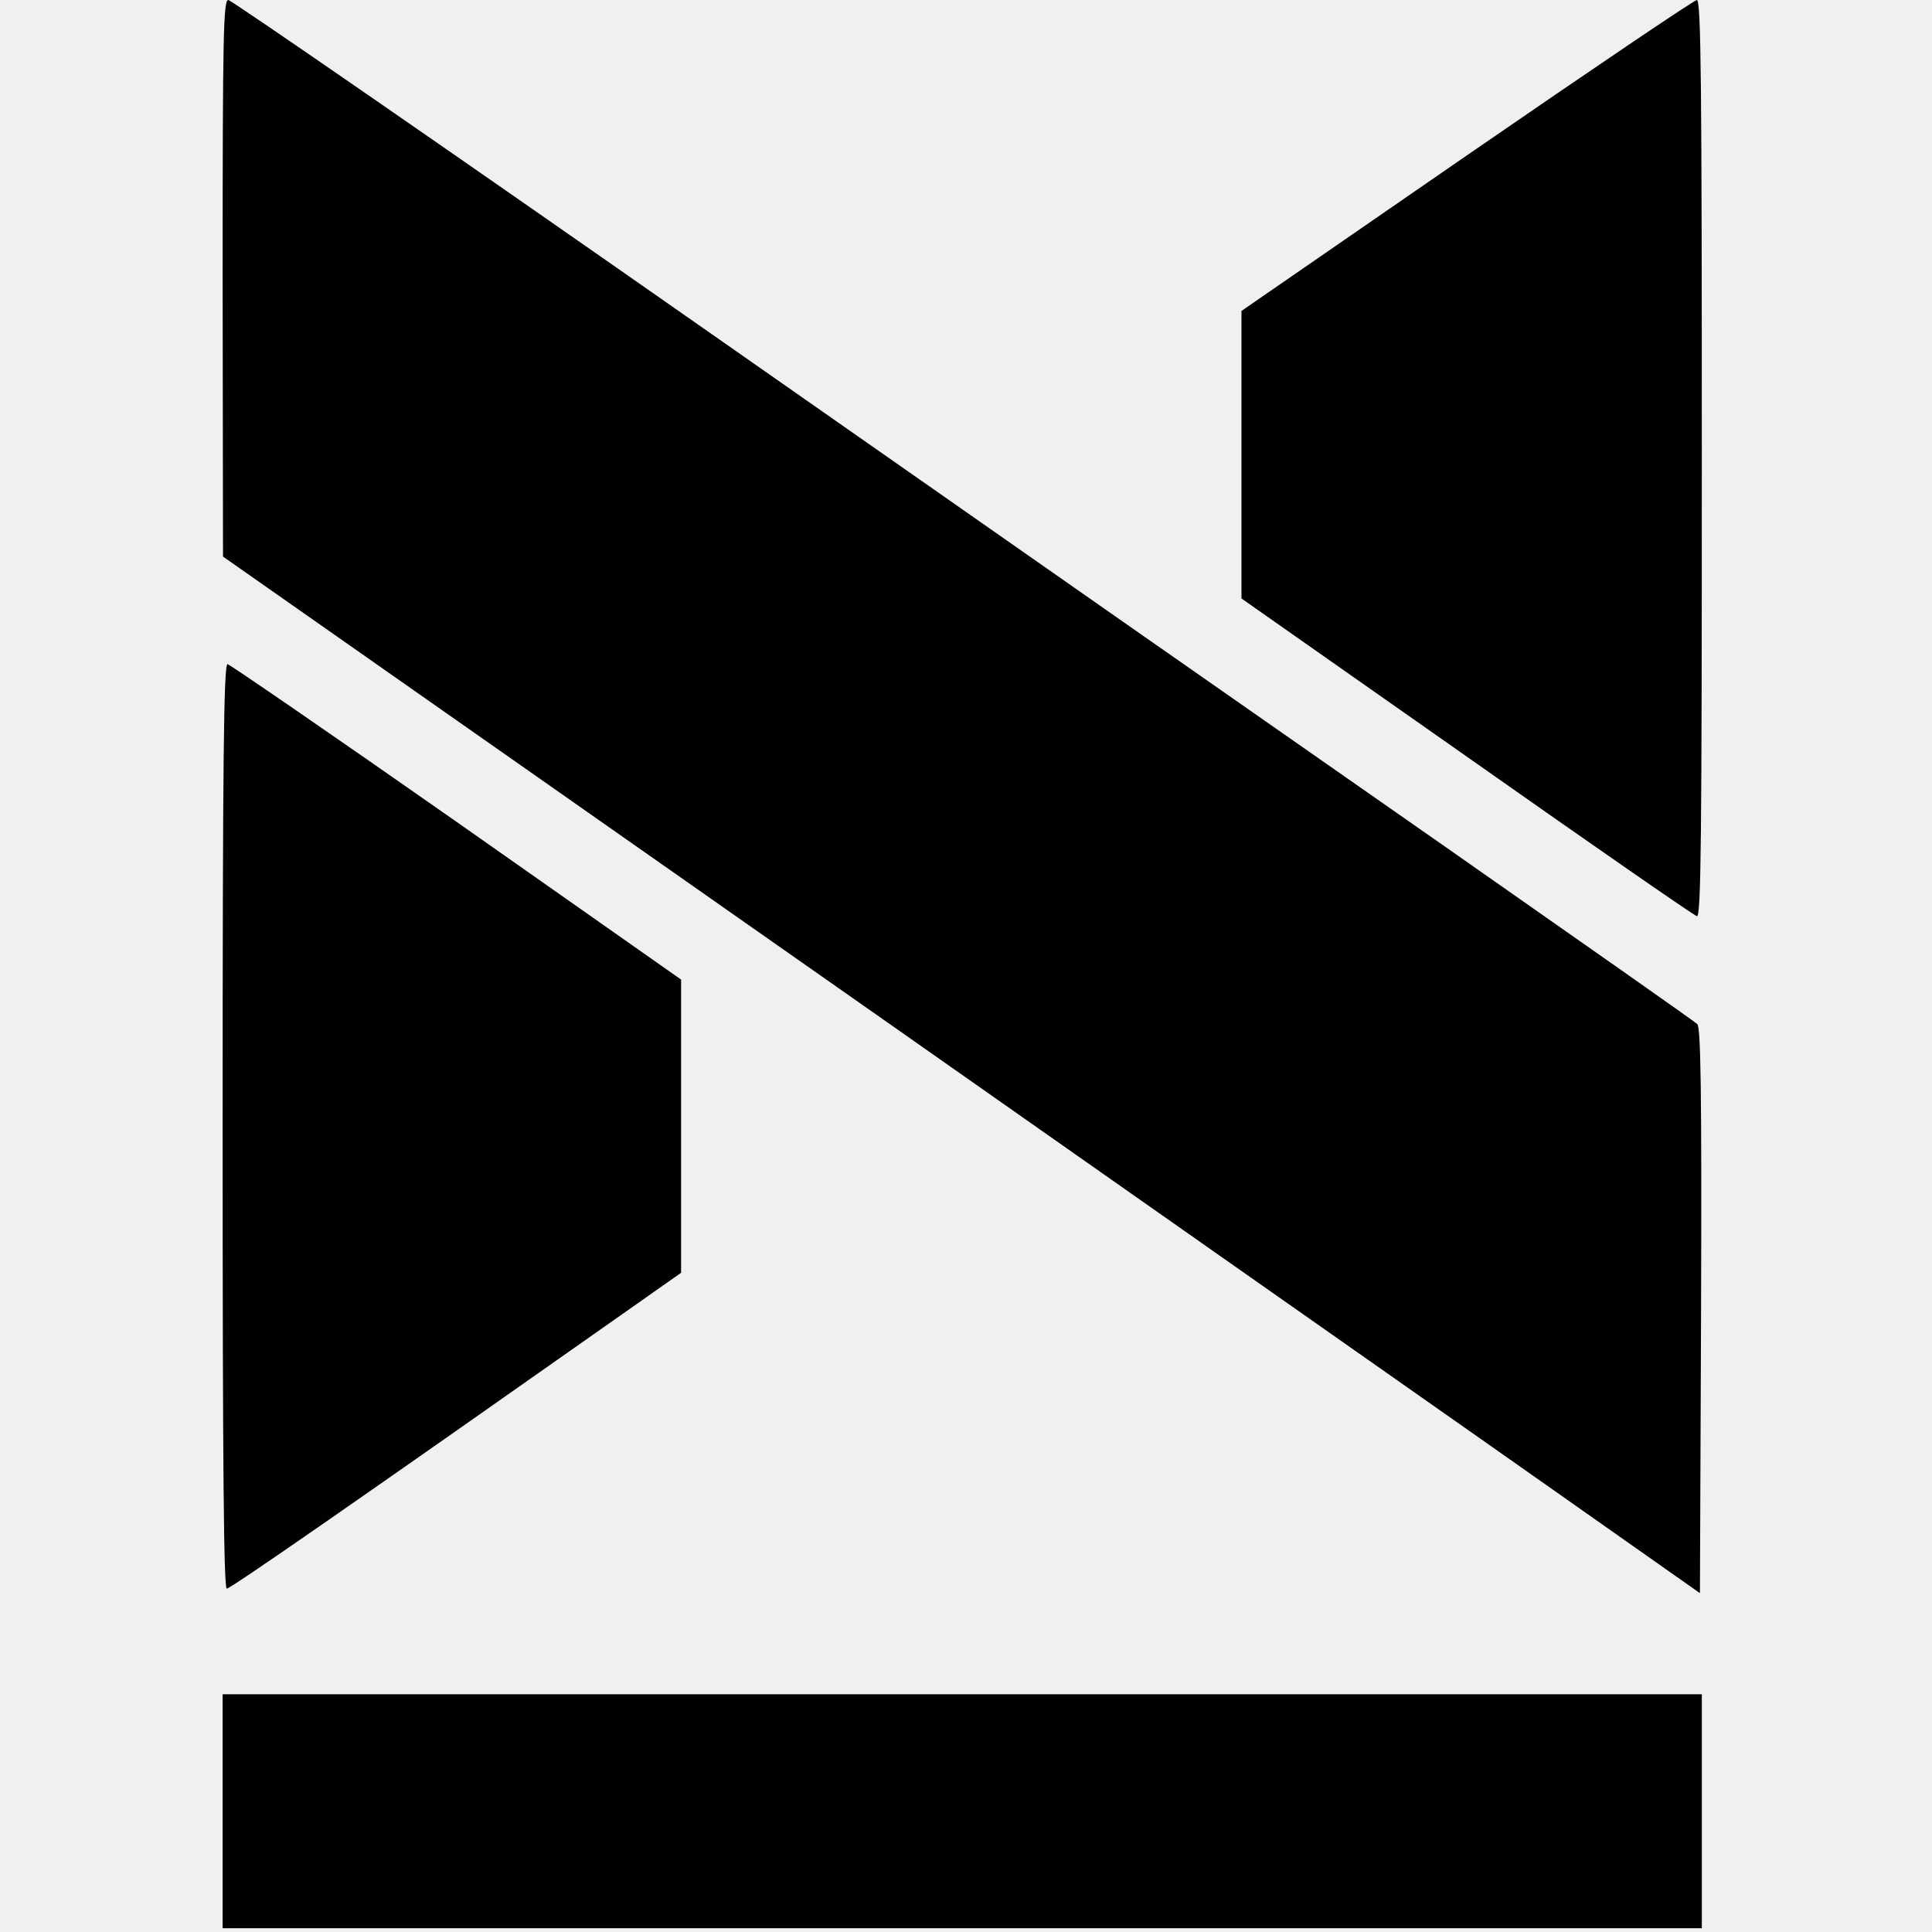
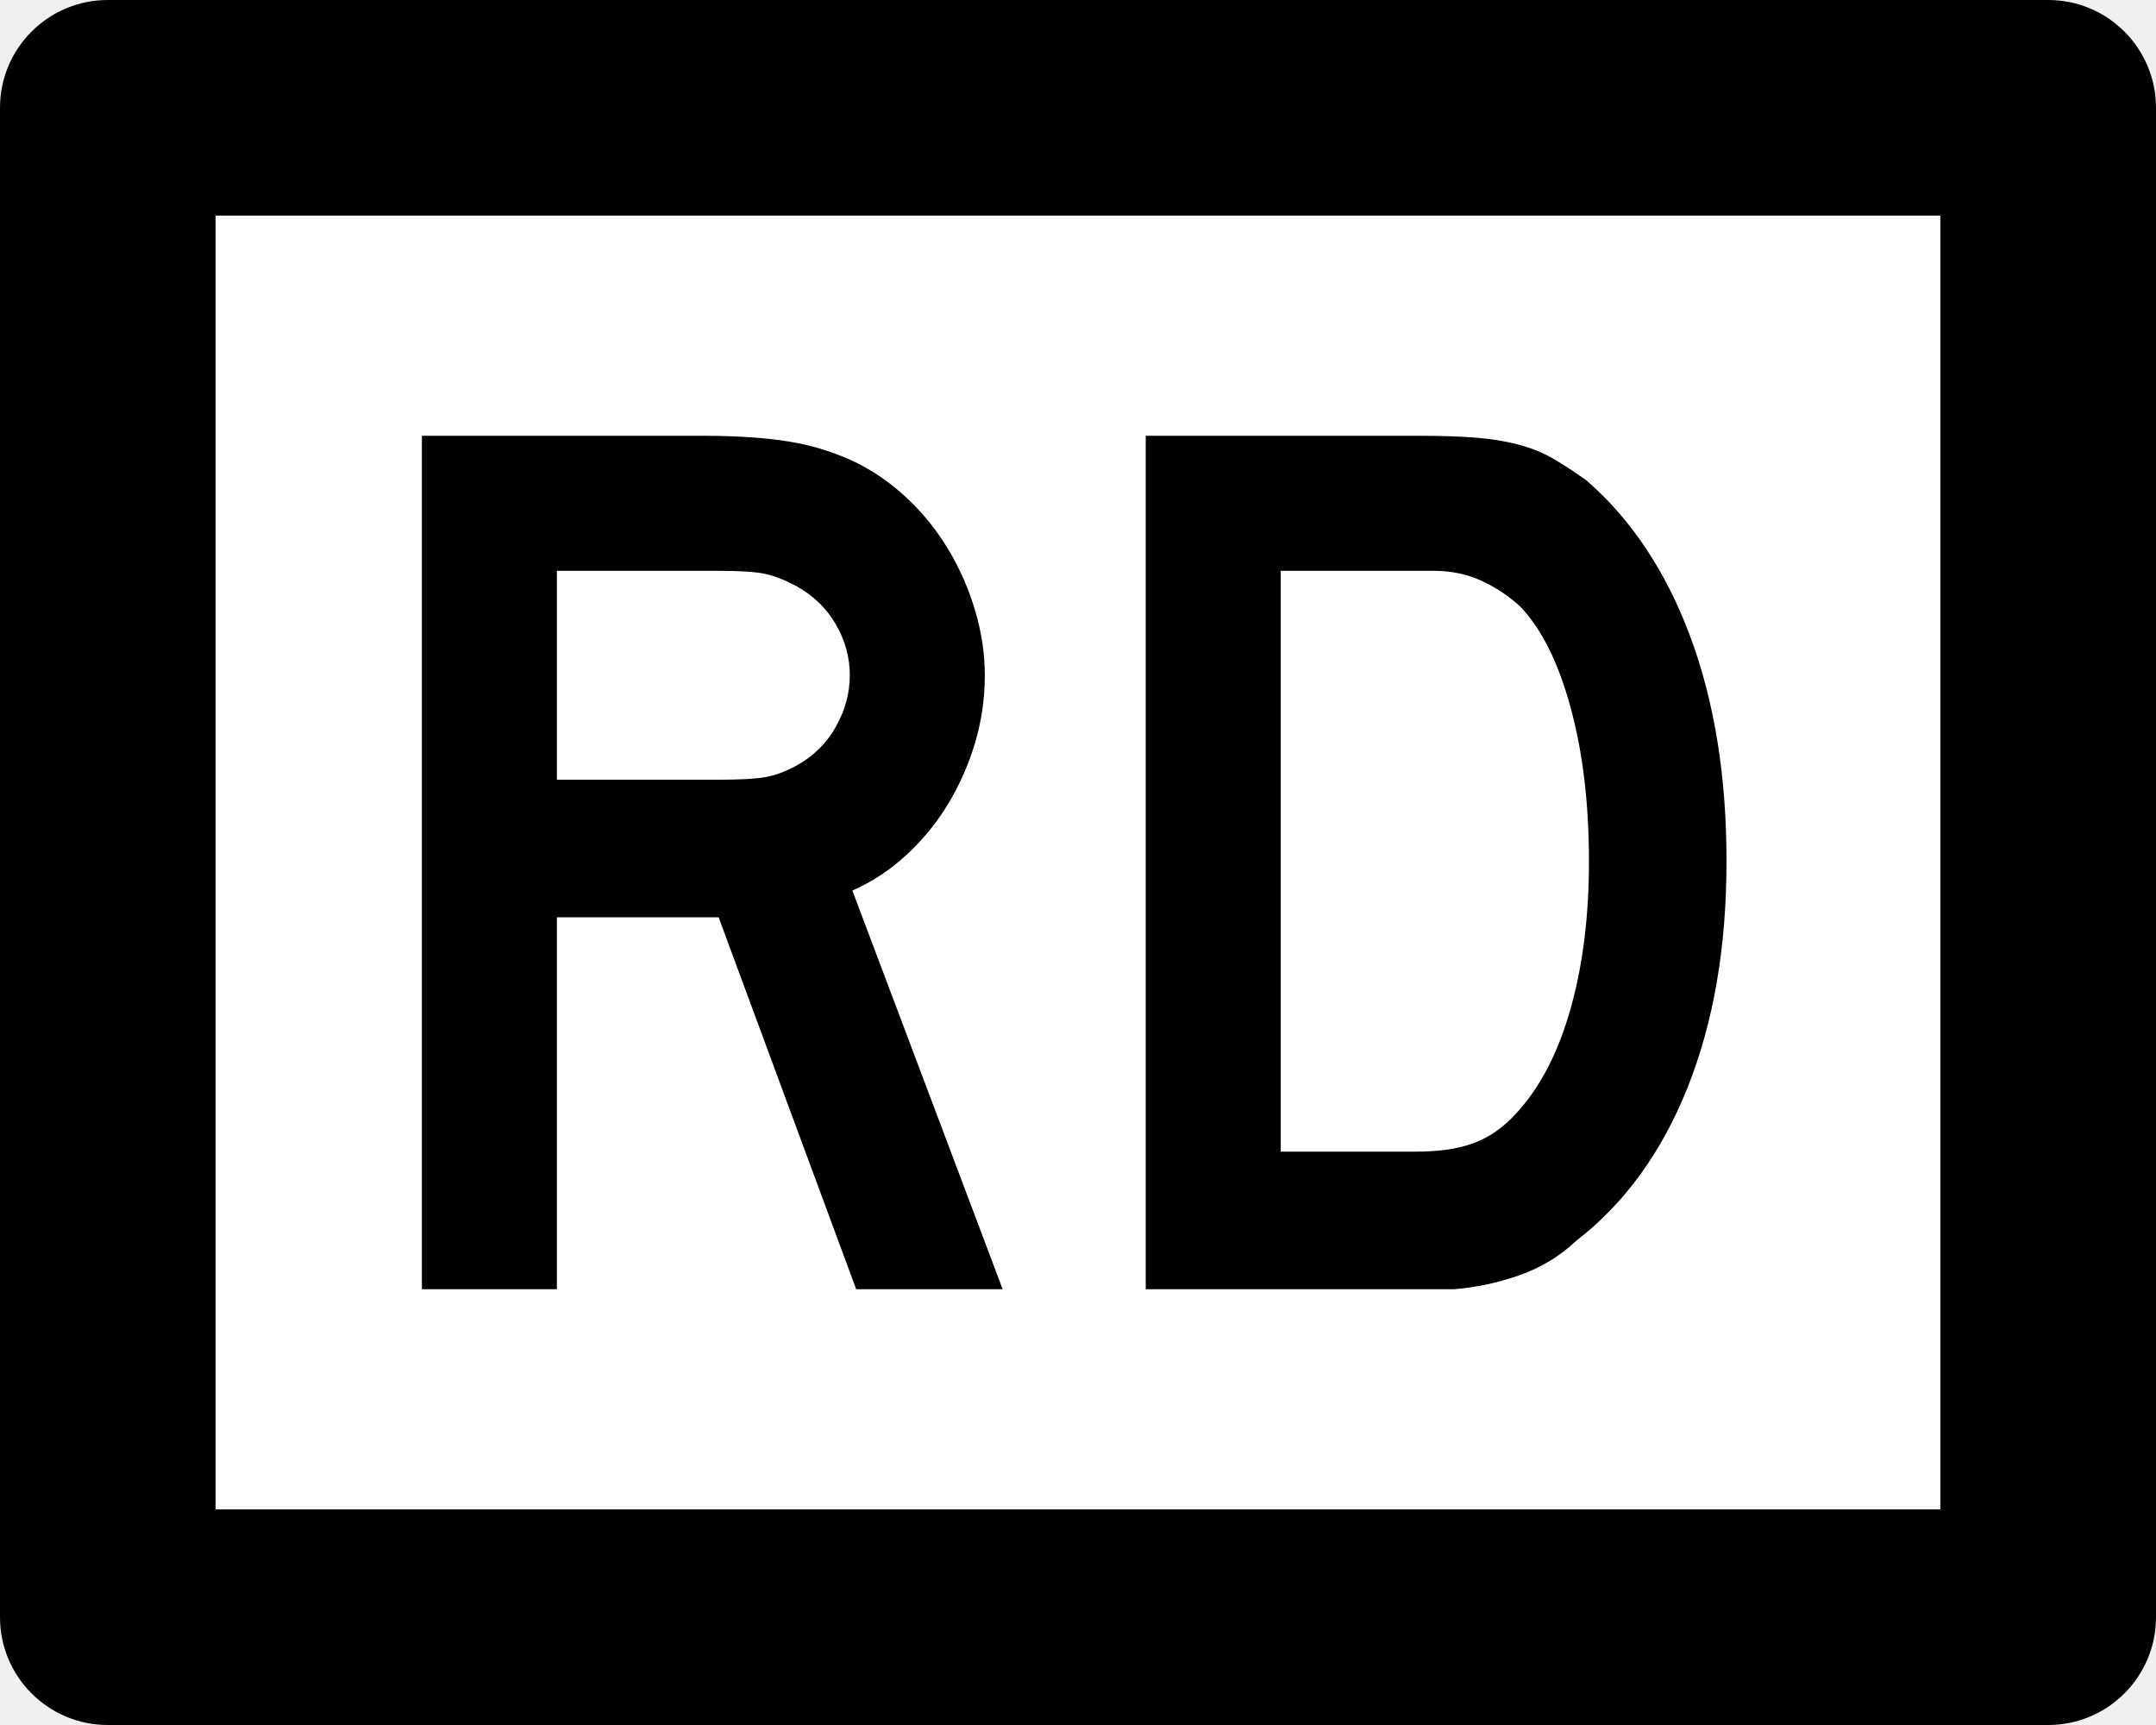
- <svg xmlns="http://www.w3.org/2000/svg" version="1.0" width="512pt" height="512pt" viewBox="0 0 512 512" preserveAspectRatio="xMidYMid meet">
-   <g transform="translate(0,512) scale(0.1,-0.1)" fill="#000000" stroke="none">
-     <path d="M590 4383 l1 -738 756 -530 c698 -489 1151 -807 2618 -1837 l540 -380 3 748 c2 590 -1 751 -10 760 -7 7 -308 218 -668 470 -360 251 -1230 859 -1933 1351 -702 491 -1284 893 -1292 893 -13 0 -15 -92 -15 -737z" />
-     <path d="M3887 4708 l-597 -412 0 -381 0 -381 597 -419 c328 -231 602 -421 610 -423 11 -3 13 204 13 1212 0 987 -2 1216 -13 1216 -7 0 -282 -186 -610 -412z" />
-     <path d="M590 2135 c0 -910 3 -1225 11 -1225 10 0 343 231 1049 728 l155 109 0 389 0 388 -595 418 c-327 229 -601 417 -607 418 -10 0 -13 -251 -13 -1225z" />
-     <path d="M590 320 l0 -310 1960 0 1960 0 0 310 0 310 -1960 0 -1960 0 0 -310z" />
+ <svg xmlns="http://www.w3.org/2000/svg" version="1.1" width="750" height="600" id="svg2">
+   <defs id="defs4" />
+   <g transform="translate(0,-452.3622)" id="layer1">
+     <rect width="750" height="600" rx="37.5" ry="37.5" x="0" y="452.362" id="rect2985" style="fill:#000000;fill-opacity:1;stroke:none" />
+     <rect width="600" height="450" x="75" y="527.362" id="rect3755" style="fill:#ffffff;fill-opacity:1;fill-rule:nonzero;stroke:none" />
+     <g style="font-size:443.038px;font-style:normal;font-variant:normal;font-weight:normal;font-stretch:normal;text-align:center;line-height:100%;letter-spacing:0px;word-spacing:0px;writing-mode:lr-tb;text-anchor:middle;fill:none;stroke:#000000;stroke-width:3.165px;stroke-linecap:butt;stroke-linejoin:miter;stroke-opacity:1;font-family:Roadgeek 2005 Series C;-inkscape-font-specification:Roadgeek 2005 Series C" id="text3757">
+       <path d="m 297.833,900.78 -47.849,-129.364 -56.259,0 0,129.364 -46.97,0 0,-296.841 97.915,0 c 11.519,3e-4 21.414,0.665 29.684,1.994 8.27,1.33 16.096,3.77 23.478,7.321 6.499,3.245 12.481,7.452 17.948,12.621 5.467,5.17 10.192,11.076 14.176,17.719 3.984,6.643 7.084,13.733 9.302,21.268 2.217,7.536 3.326,14.994 3.326,22.376 -2.3e-4,7.977 -1.109,15.731 -3.326,23.262 -2.218,7.531 -5.318,14.618 -9.302,21.261 -3.984,6.643 -8.856,12.624 -14.616,17.942 -5.76,5.318 -12.038,9.455 -18.834,12.412 l 52.284,138.666 z M 295.616,687.238 c -1.8e-4,-6.201 -1.623,-12.107 -4.867,-17.719 -3.245,-5.611 -7.824,-10.043 -13.737,-13.297 -3.84,-2.064 -7.385,-3.466 -10.634,-4.205 -3.25,-0.739 -8.714,-1.108 -16.394,-1.109 l -56.259,0 0,72.659 56.259,0 c 7.391,1.7e-4 12.783,-0.295 16.177,-0.886 3.393,-0.59 7.01,-1.922 10.85,-3.995 5.913,-3.245 10.492,-7.747 13.737,-13.507 3.245,-5.76 4.867,-11.74 4.867,-17.942 z" style="line-height:100%;fill:#000000;fill-opacity:1;stroke:none;font-family:Roadgeek 2005 Series D;-inkscape-font-specification:Roadgeek 2005 Series D" id="path3006" />
+       <path d="m 600.597,751.92 c -2.4e-4,29.835 -4.505,56.049 -13.514,78.642 -9.009,22.593 -21.933,40.388 -38.77,53.385 -5.616,5.318 -12.189,9.304 -19.72,11.959 -7.531,2.655 -15.136,4.279 -22.816,4.874 l -16.833,0 -90.384,0 0,-296.841 95.698,0 c 7.391,3e-4 13.818,0.223 19.28,0.669 5.462,0.446 10.408,1.26 14.839,2.44 4.43,1.181 8.416,2.806 11.959,4.874 3.542,2.069 7.382,4.577 11.519,7.524 15.656,13.593 27.694,31.685 36.113,54.278 8.418,22.593 12.628,48.658 12.628,78.195 z m -47.849,0 c -1.9e-4,-20.082 -2.143,-37.952 -6.429,-53.609 -4.286,-15.656 -10.12,-27.325 -17.502,-35.004 -3.84,-3.542 -8.27,-6.494 -13.291,-8.856 -5.021,-2.361 -10.632,-3.542 -16.833,-3.542 l -53.162,0 0,202.023 46.957,0 c 7.679,5e-5 14.104,-0.886 19.273,-2.657 5.169,-1.771 9.822,-4.725 13.96,-8.863 8.86,-8.86 15.58,-21.044 20.159,-36.553 4.579,-15.508 6.868,-33.154 6.868,-52.939 z" style="line-height:100%;fill:#000000;fill-opacity:1;stroke:none;font-family:Roadgeek 2005 Series D;-inkscape-font-specification:Roadgeek 2005 Series D" id="path3008" />
+     </g>
  </g>
</svg>
